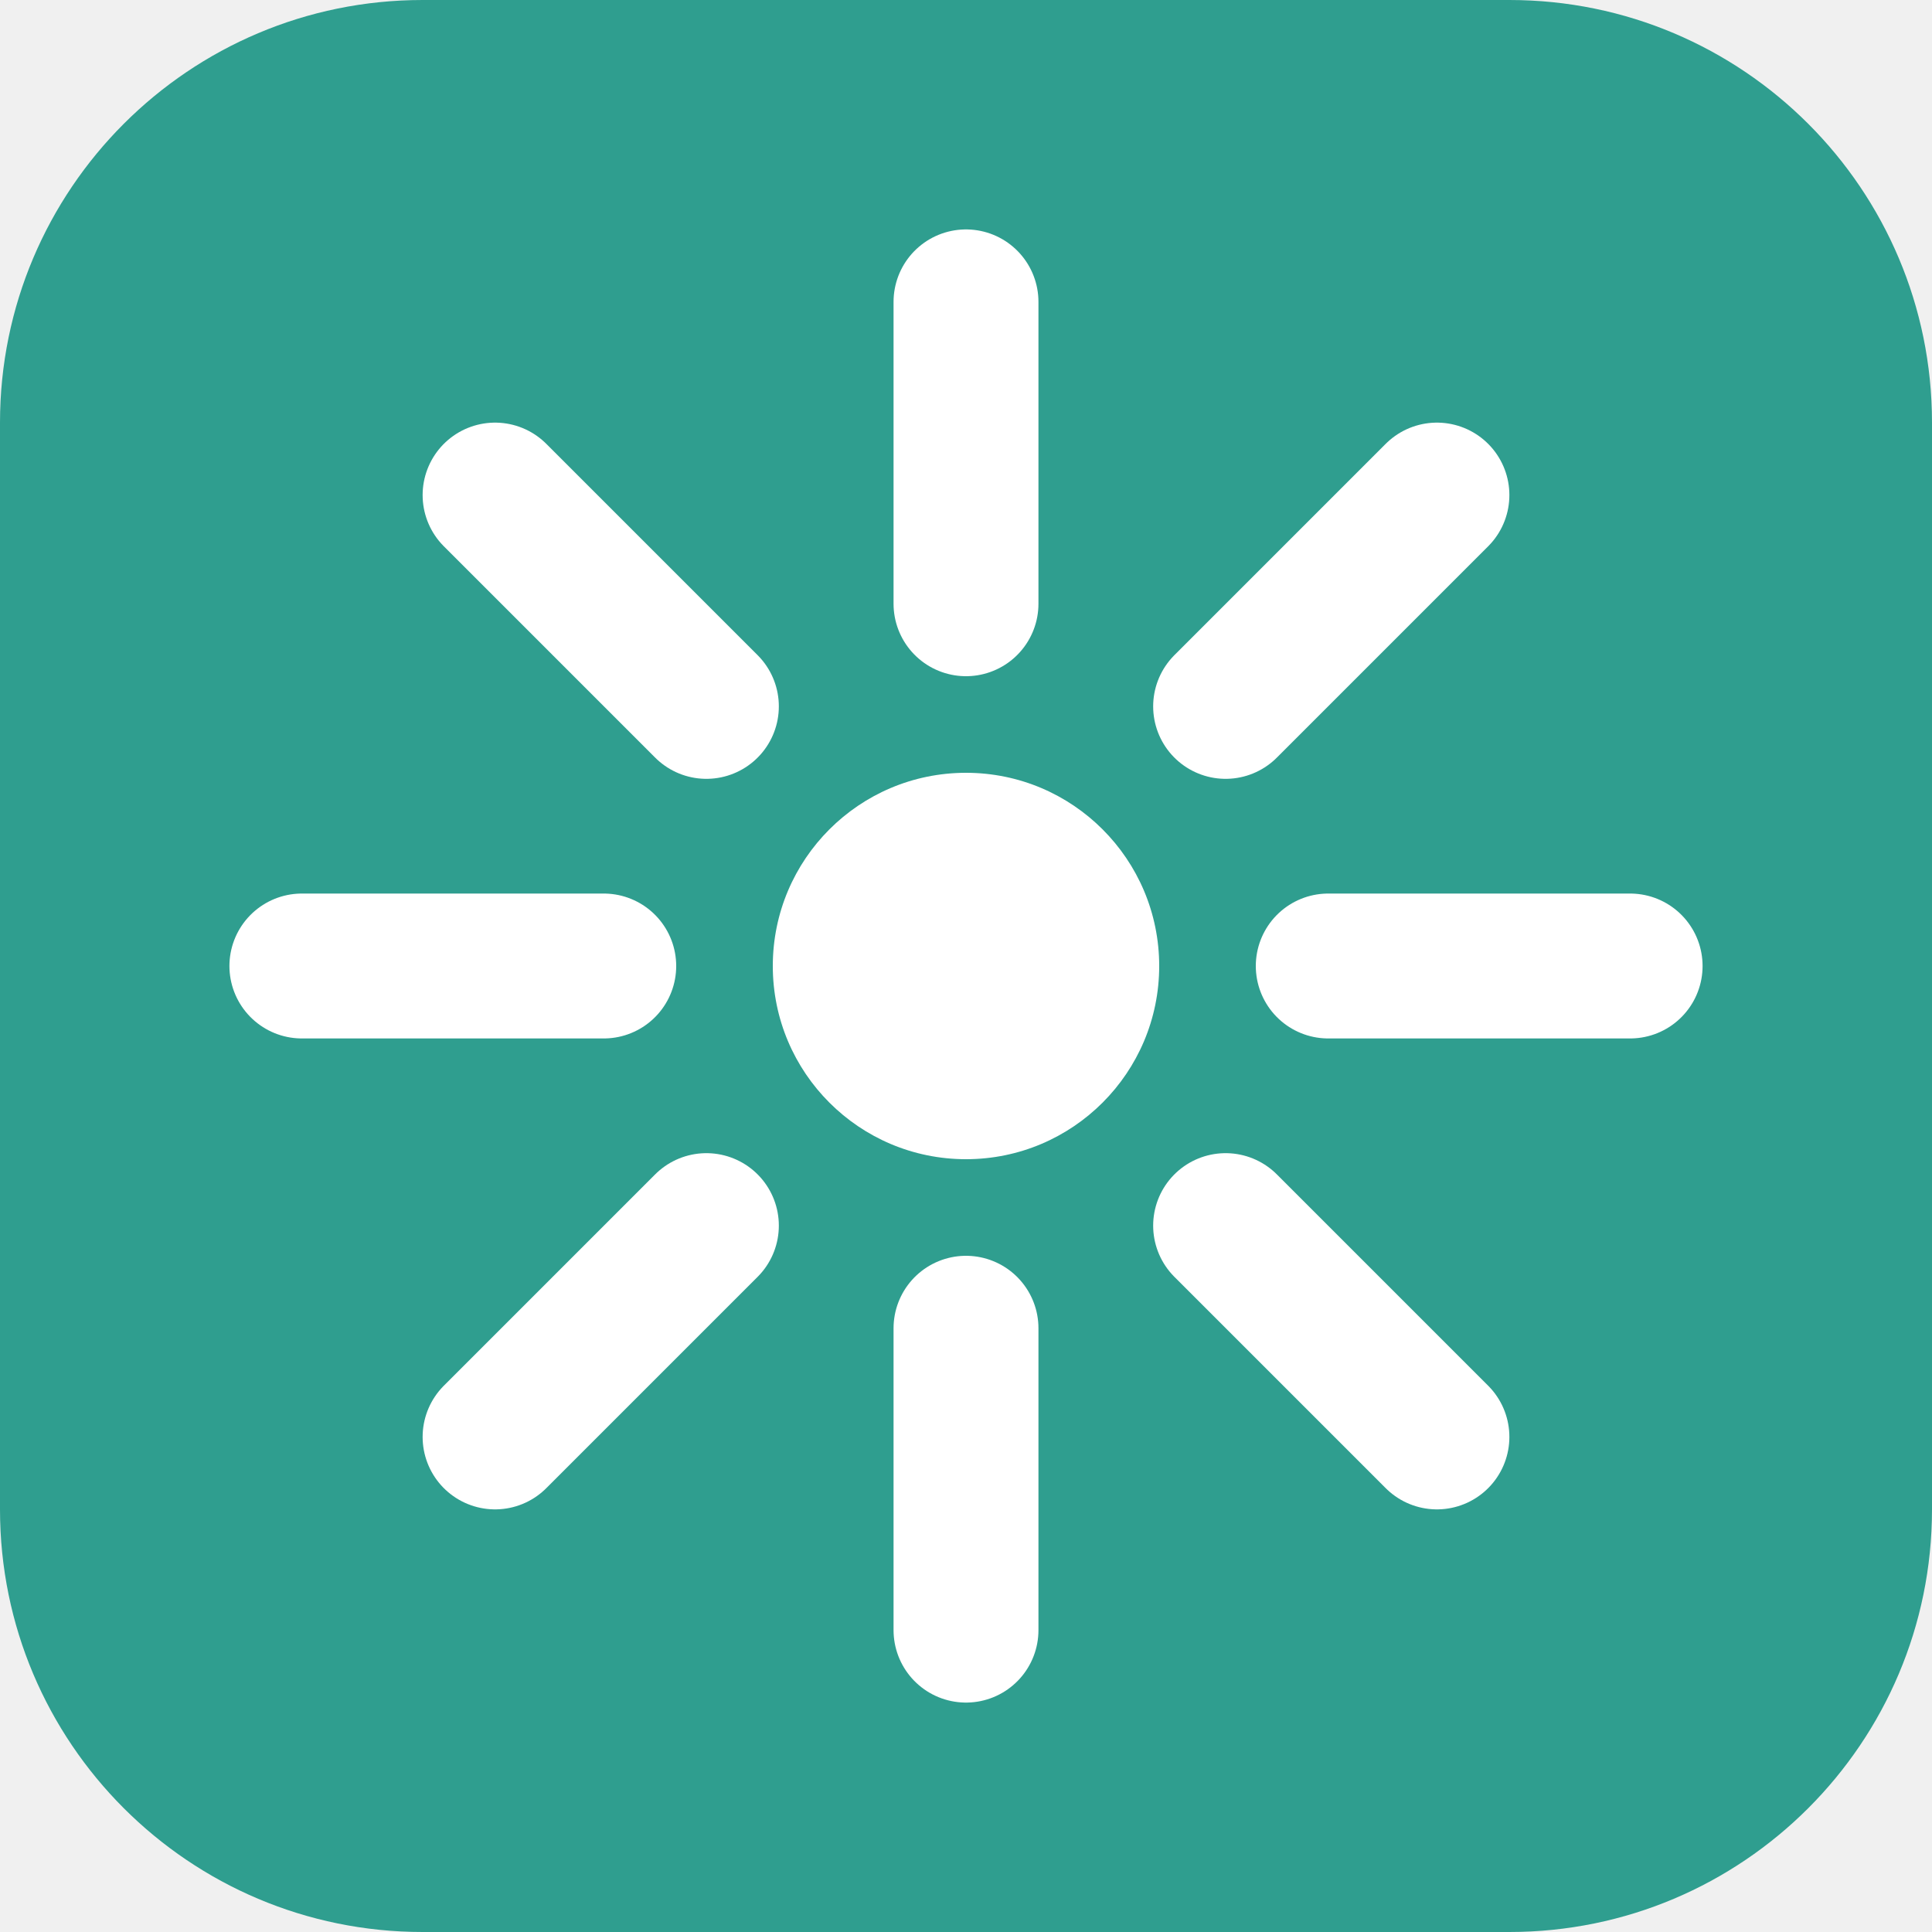
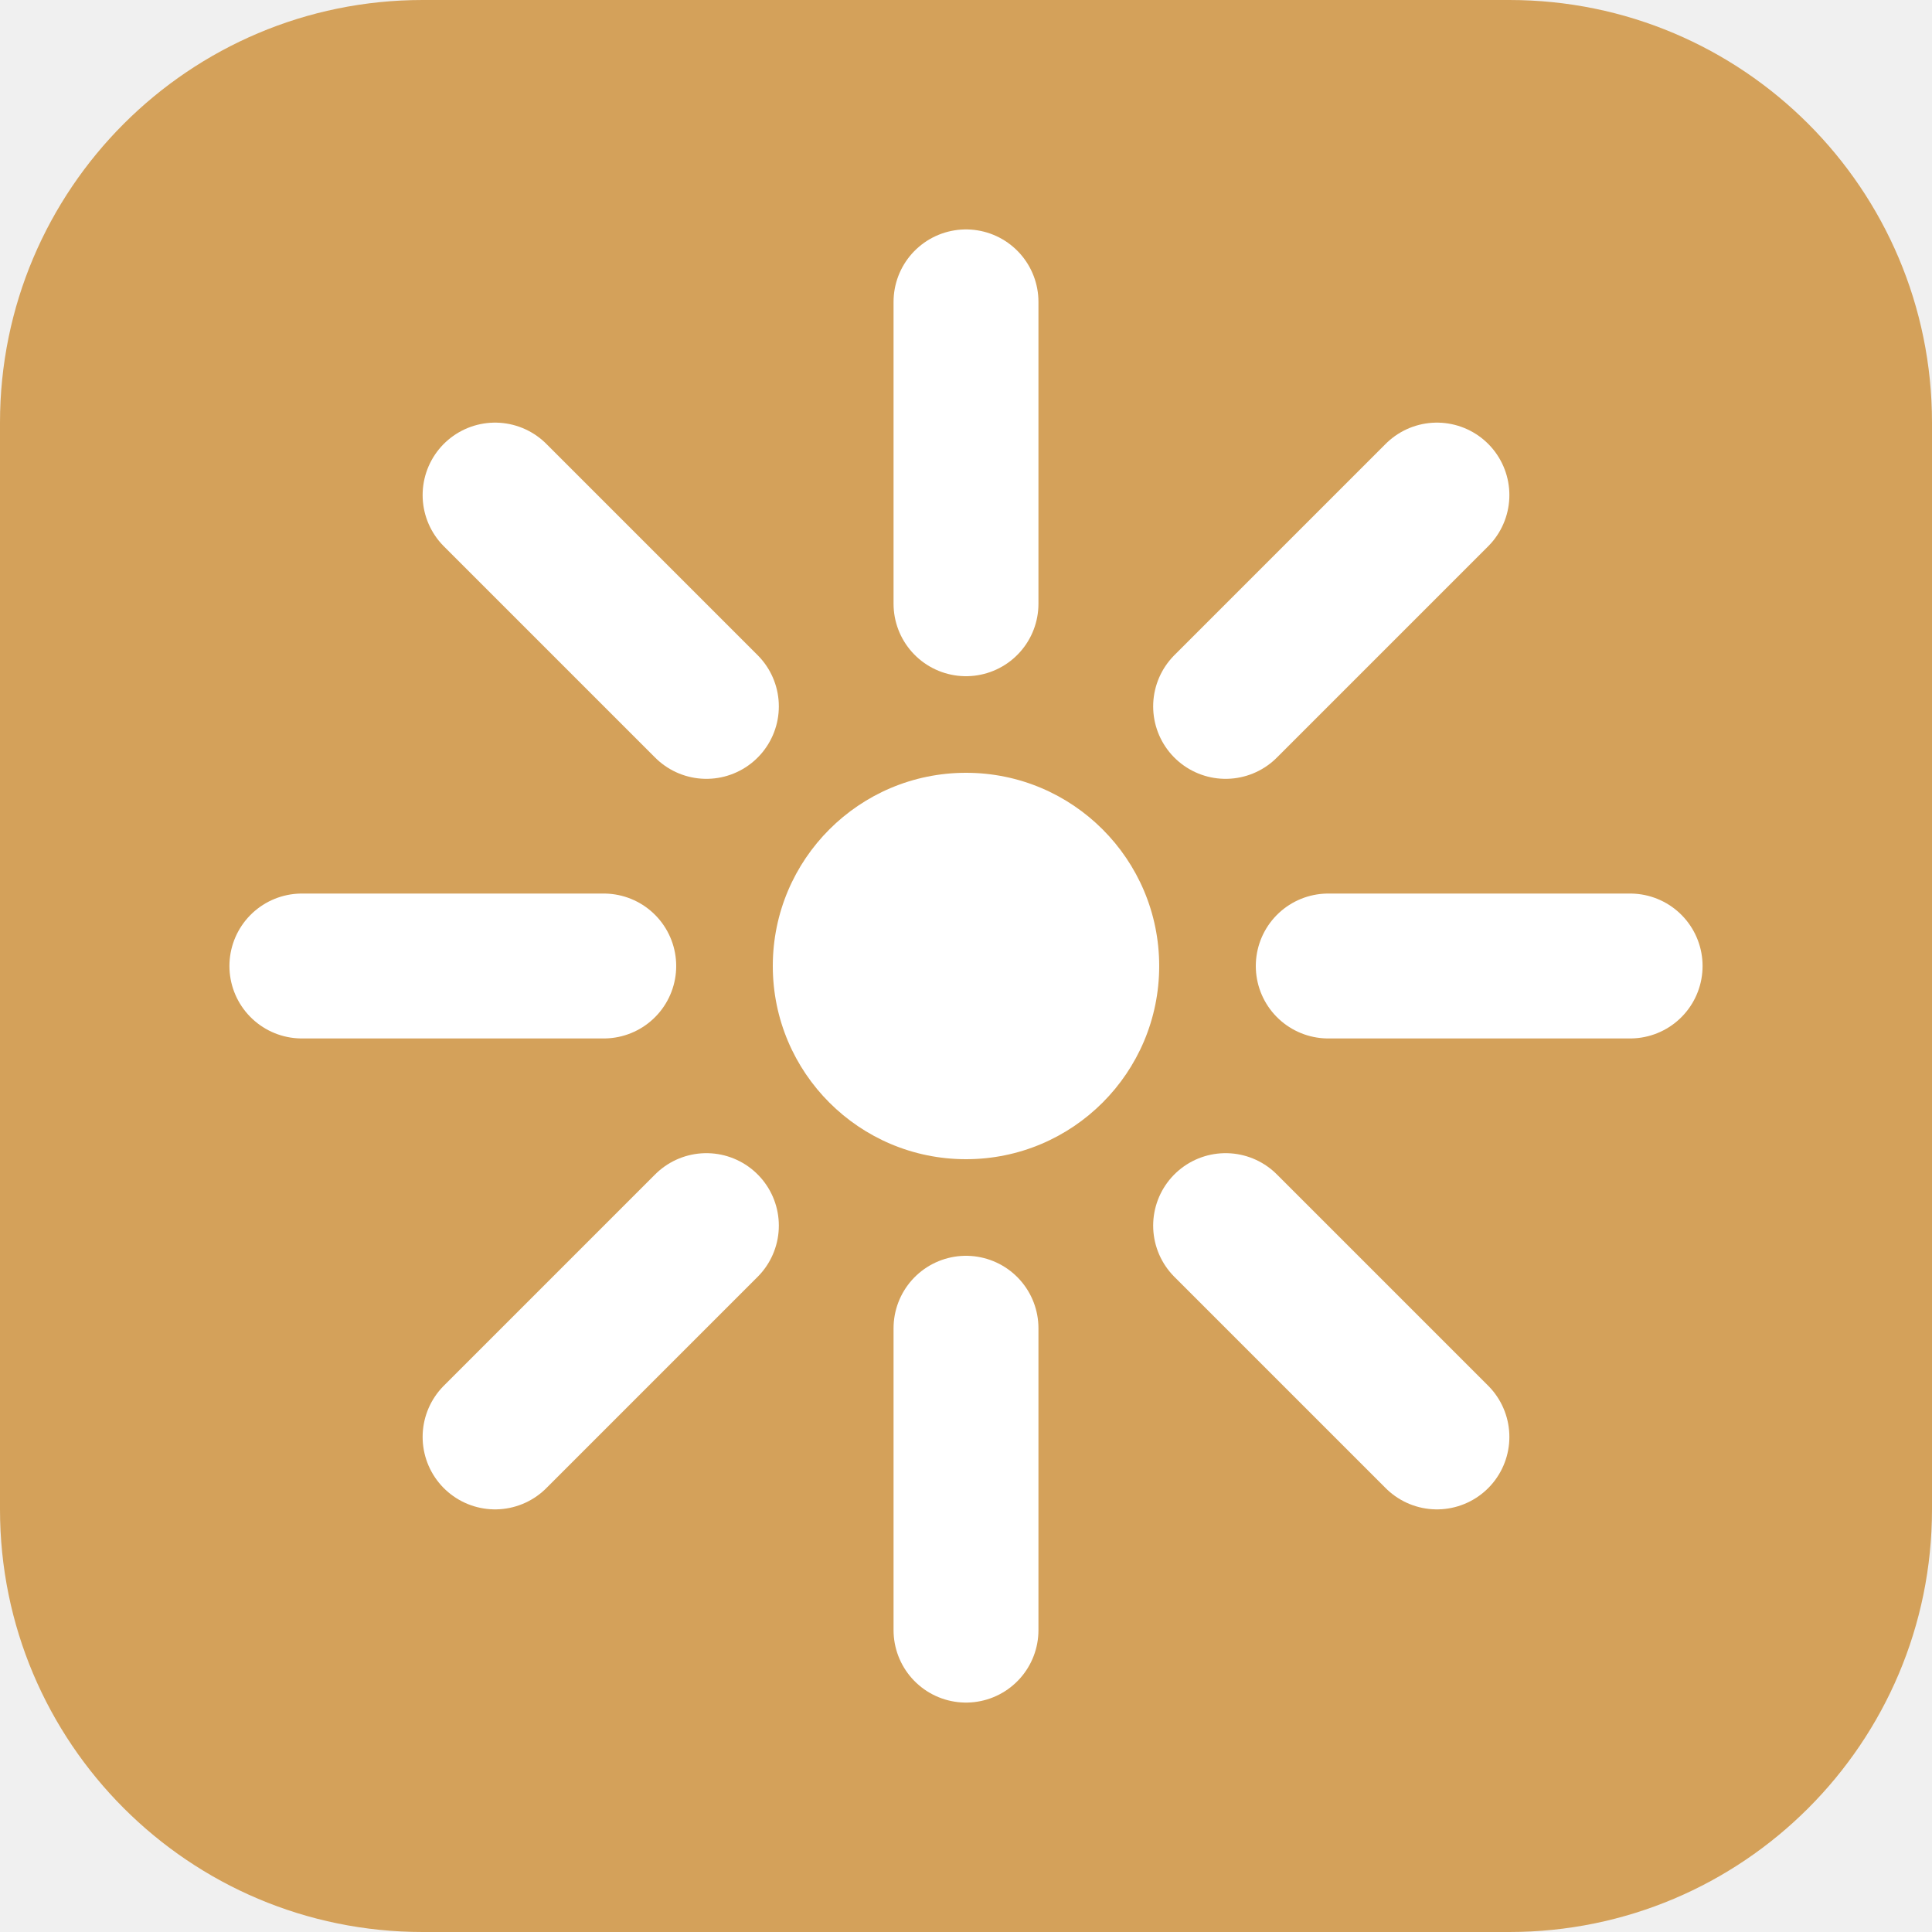
<svg xmlns="http://www.w3.org/2000/svg" viewBox="0 0 32 32">
-   <rect width="32" height="32" rx="7" fill="#2f9e8f" />
+   <rect width="32" height="32" rx="7" fill="#d4a15a" />
  <g stroke="#ffffff" stroke-width="2.4" stroke-linecap="round">
    <line x1="16" y1="5" x2="16" y2="10" />
    <line x1="16" y1="22" x2="16" y2="27" />
    <line x1="5" y1="16" x2="10" y2="16" />
    <line x1="22" y1="16" x2="27" y2="16" />
    <line x1="8.2" y1="8.2" x2="11.7" y2="11.7" />
    <line x1="20.3" y1="20.3" x2="23.8" y2="23.8" />
    <line x1="23.8" y1="8.2" x2="20.3" y2="11.7" />
    <line x1="11.7" y1="20.3" x2="8.2" y2="23.8" />
  </g>
  <circle cx="16" cy="16" r="3.2" fill="#ffffff" />
</svg>
